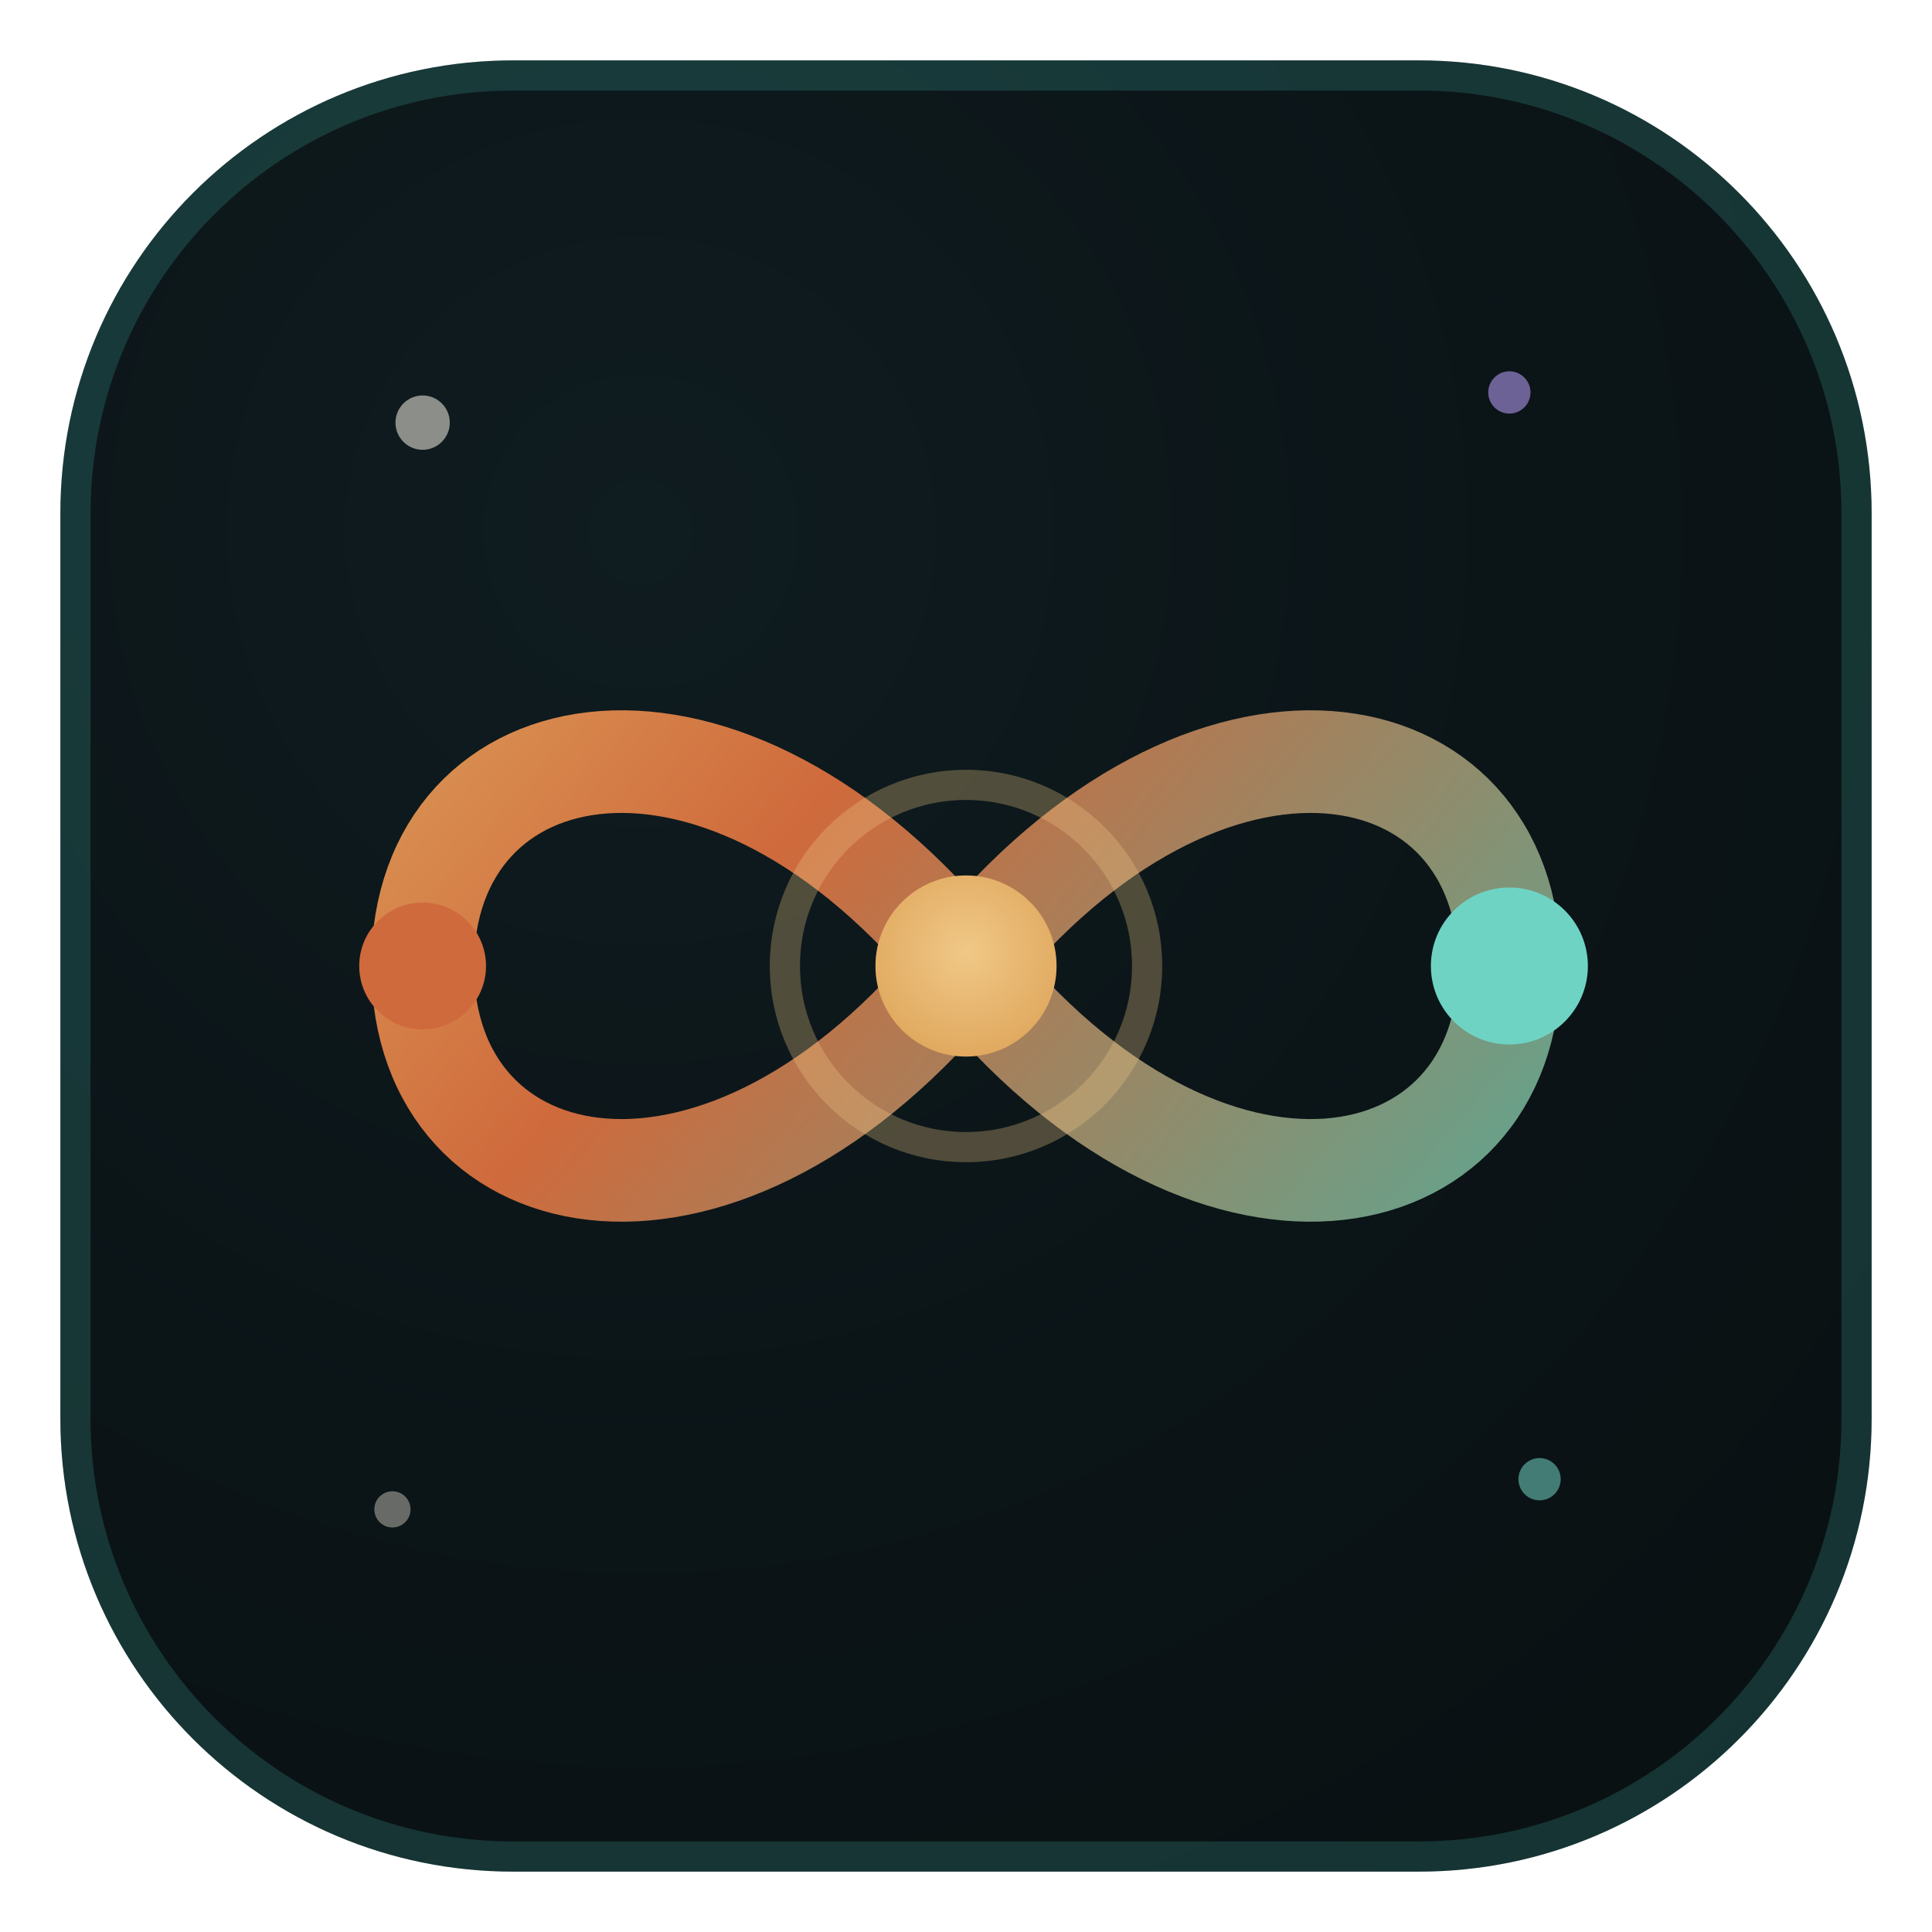
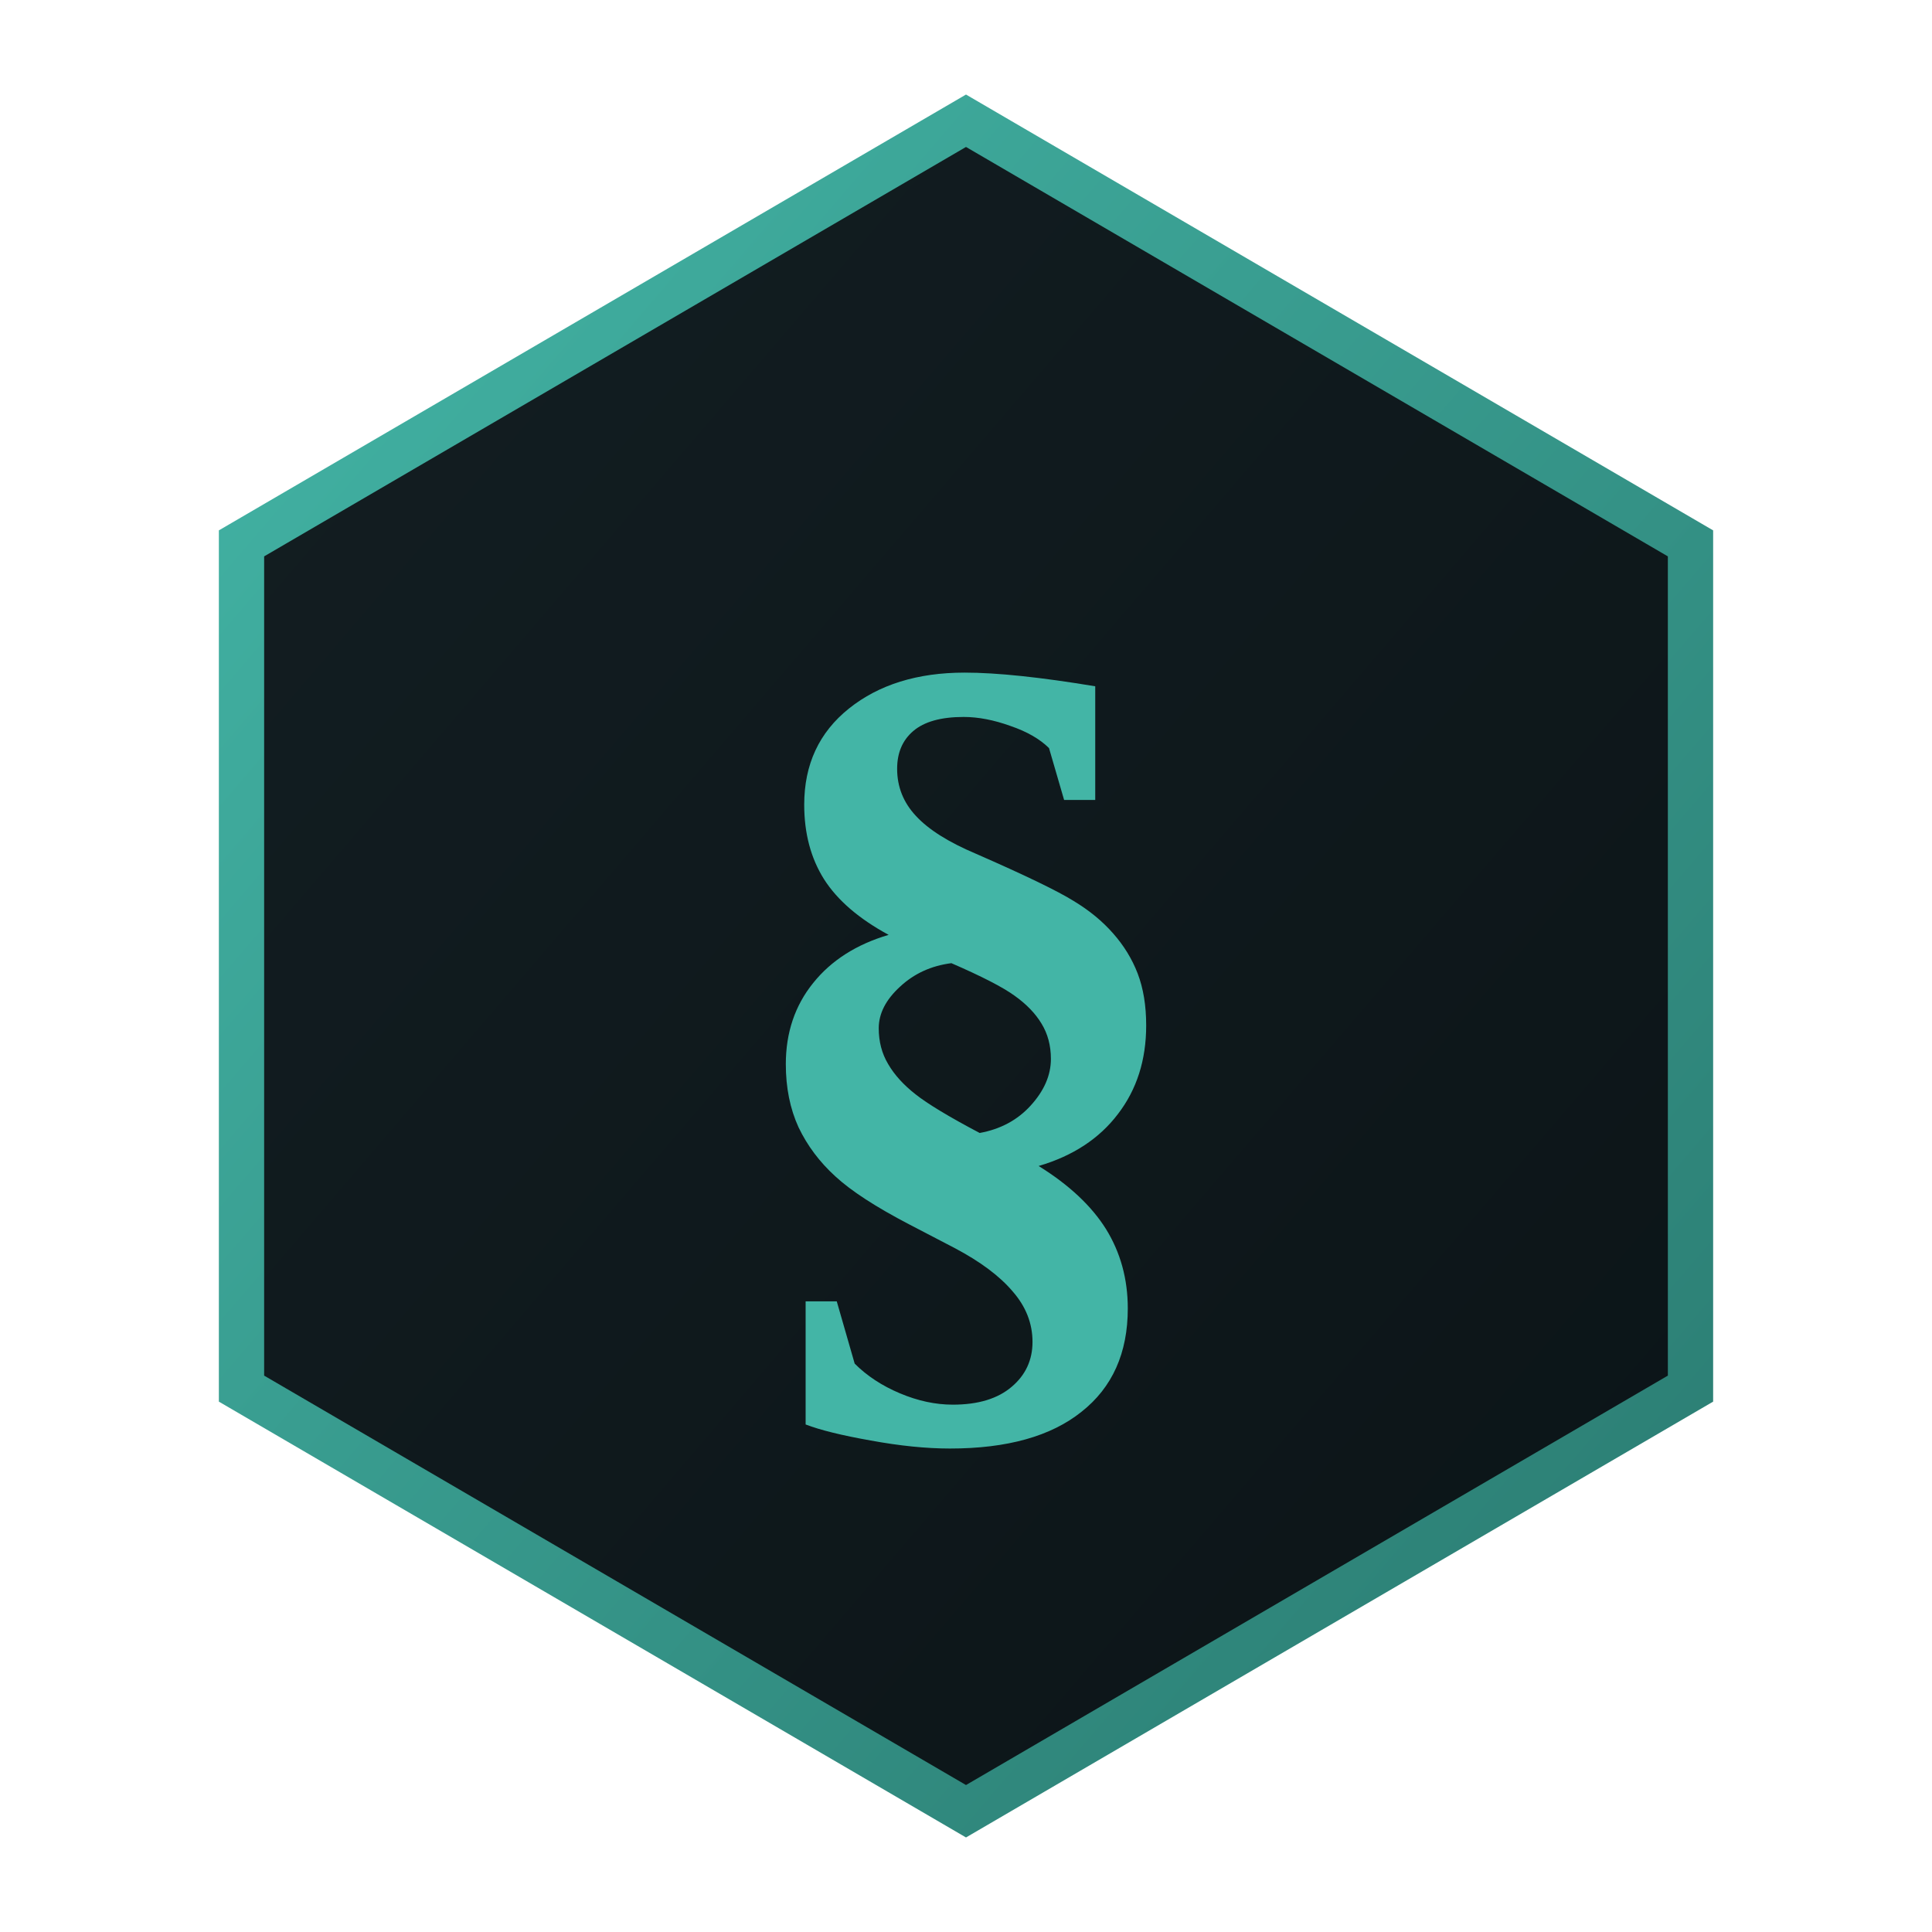
- <svg xmlns="http://www.w3.org/2000/svg" viewBox="0 0 64 64" width="64" height="64" role="img" aria-label="Steven Vallejo">
+ <svg xmlns="http://www.w3.org/2000/svg" viewBox="0 0 64 64" width="64" height="64" role="img" aria-label="Nómos">
  <defs>
-     <linearGradient id="sv-sig" x1="12" y1="16" x2="52" y2="50" gradientUnits="userSpaceOnUse">
-       <stop offset="0" stop-color="#e0a85e" />
-       <stop offset="0.35" stop-color="#cf6a3c" />
-       <stop offset="1" stop-color="#43b5a6" />
+     <linearGradient id="nm-bg" x1="0" y1="0" x2="1" y2="1">
+       <stop offset="0" stop-color="#131e22" />
+       <stop offset="1" stop-color="#0b1417" />
    </linearGradient>
-     <radialGradient id="sv-cosmos" cx="0.32" cy="0.26" r="0.95">
-       <stop offset="0" stop-color="#0f1c20" />
-       <stop offset="0.55" stop-color="#0b1417" />
-       <stop offset="1" stop-color="#091012" />
-     </radialGradient>
-     <radialGradient id="sv-core" cx="0.5" cy="0.42" r="0.6">
-       <stop offset="0" stop-color="#f0c887" />
-       <stop offset="1" stop-color="#e0a85e" />
-     </radialGradient>
+     <linearGradient id="nm-border" x1="0" y1="0" x2="1" y2="1">
+       <stop offset="0" stop-color="#43b5a6" />
+       <stop offset="1" stop-color="#2a7a70" />
+     </linearGradient>
  </defs>
-   <rect x="2" y="2" width="60" height="60" rx="15" fill="url(#sv-cosmos)" />
-   <rect x="2.5" y="2.5" width="59" height="59" rx="14.5" fill="none" stroke="#43b5a6" stroke-opacity="0.22" stroke-width="1" />
-   <circle cx="14" cy="14" r="0.9" fill="#f3ece0" fill-opacity="0.55" />
-   <circle cx="50" cy="13" r="0.7" fill="#8d7cc0" fill-opacity="0.75" />
-   <circle cx="51" cy="49" r="0.7" fill="#6fd3c4" fill-opacity="0.55" />
-   <circle cx="13" cy="50" r="0.6" fill="#f3ece0" fill-opacity="0.40" />
-   <path d="M32 32            C 24 22, 14 24, 14 32            C 14 40, 24 42, 32 32            C 40 22, 50 24, 50 32            C 50 40, 40 42, 32 32 Z" fill="none" stroke="url(#sv-sig)" stroke-width="3.4" stroke-linecap="round" stroke-linejoin="round" />
-   <circle cx="50" cy="32" r="2.6" fill="#6fd3c4" />
-   <circle cx="14" cy="32" r="2.1" fill="#cf6a3c" />
-   <circle cx="32" cy="32" r="3" fill="url(#sv-core)" />
-   <circle cx="32" cy="32" r="6" fill="none" stroke="#f0c887" stroke-opacity="0.30" stroke-width="1" />
+   <polygon points="32,4 56,18 56,46 32,60 8,46 8,18" fill="url(#nm-bg)" stroke="url(#nm-border)" stroke-width="1.5" />
+   <text x="32" y="44" font-family="Georgia, 'Times New Roman', serif" font-size="32" font-weight="700" fill="#43b5a6" text-anchor="middle">§</text>
</svg>
